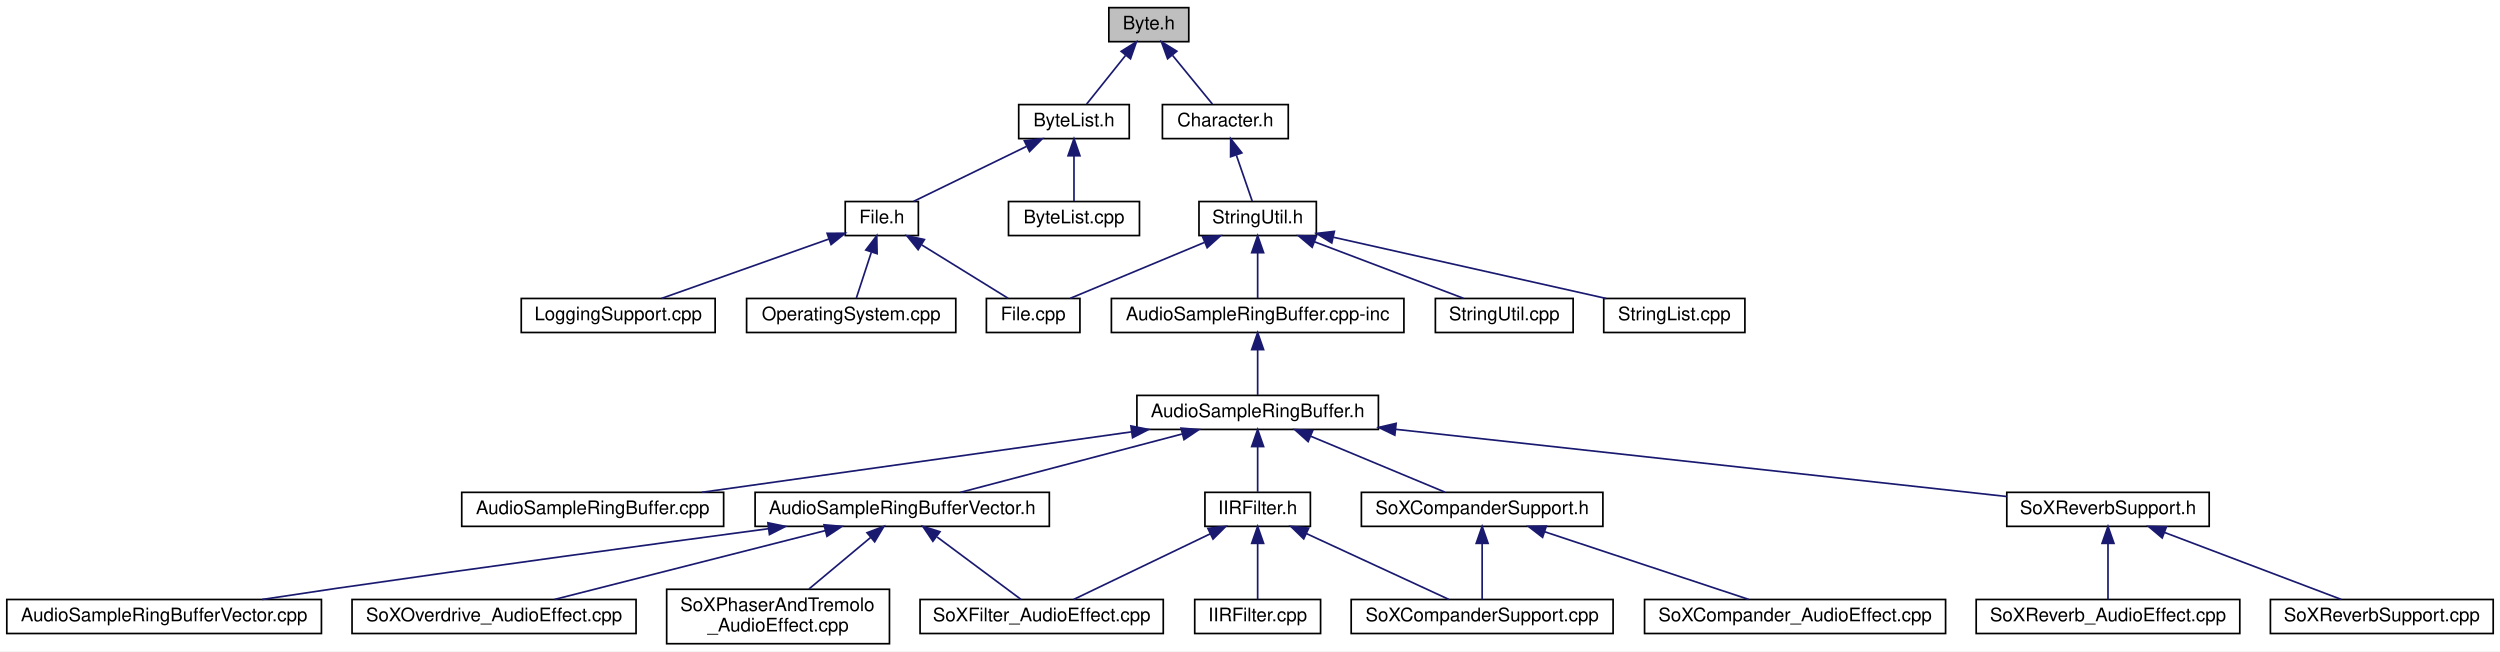
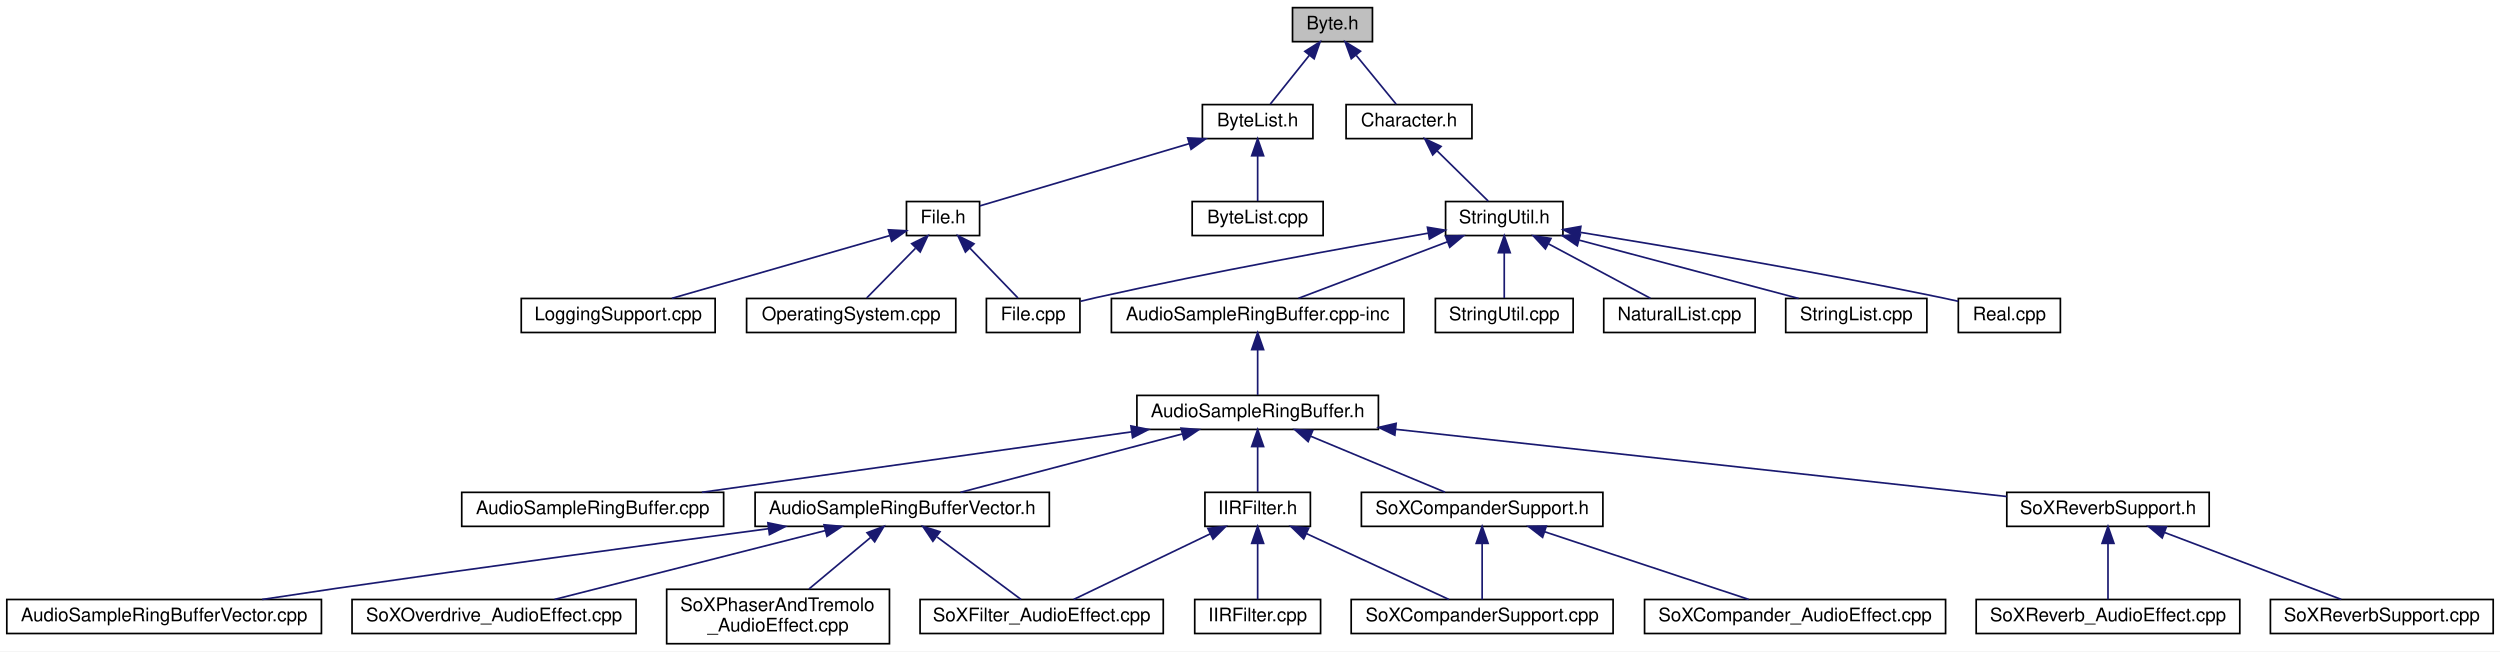
<svg xmlns="http://www.w3.org/2000/svg" xmlns:xlink="http://www.w3.org/1999/xlink" width="1470pt" height="383pt" viewBox="0.00 0.00 1470.00 383.00">
  <g id="graph0" class="graph" transform="scale(1 1) rotate(0) translate(4 379)">
    <polygon fill="white" stroke="transparent" points="-4,4 -4,-379 1466,-379 1466,4 -4,4" />
    <g id="node1" class="node">
      <g id="a_node1">
        <a xlink:title="The Byte specification and body provides a value object type for byte values.">
-           <polygon fill="#bfbfbf" stroke="black" points="648,-354.5 648,-374.5 695,-374.5 695,-354.5 648,-354.5" />
-           <text text-anchor="middle" x="671.5" y="-361.7" font-family="Helvetica,sans-Serif" font-size="11.00">Byte.h</text>
+           <polygon fill="#bfbfbf" stroke="black" points="756,-354.5 756,-374.5 803,-374.5 803,-354.5 756,-354.5" />
+           <text text-anchor="middle" x="779.5" y="-361.7" font-family="Helvetica,sans-Serif" font-size="11.00">Byte.h</text>
        </a>
      </g>
    </g>
    <g id="node2" class="node">
      <g id="a_node2">
        <a xlink:href="_byte_list_8h.html" target="_top" xlink:title="The ByteList specification defines lists of byte values with zero-based arbitrary indexed access to p...">
-           <polygon fill="white" stroke="black" points="595,-297.5 595,-317.5 660,-317.5 660,-297.5 595,-297.5" />
-           <text text-anchor="middle" x="627.5" y="-304.7" font-family="Helvetica,sans-Serif" font-size="11.00">ByteList.h</text>
+           <polygon fill="white" stroke="black" points="703,-297.5 703,-317.5 768,-317.5 768,-297.5 703,-297.5" />
+           <text text-anchor="middle" x="735.5" y="-304.7" font-family="Helvetica,sans-Serif" font-size="11.00">ByteList.h</text>
        </a>
      </g>
    </g>
    <g id="edge1" class="edge">
-       <path fill="none" stroke="midnightblue" d="M657.85,-346.44C650.29,-336.98 641.18,-325.6 634.92,-317.78" />
-       <polygon fill="midnightblue" stroke="midnightblue" points="655.25,-348.8 664.23,-354.42 660.72,-344.42 655.25,-348.8" />
+       <path fill="none" stroke="midnightblue" d="M765.85,-346.44C758.29,-336.98 749.18,-325.6 742.92,-317.78" />
+       <polygon fill="midnightblue" stroke="midnightblue" points="763.25,-348.8 772.23,-354.42 768.72,-344.42 763.25,-348.8" />
    </g>
    <g id="node8" class="node">
      <g id="a_node8">
        <a xlink:href="_character_8h.html" target="_top" xlink:title="The Character specification and body provides a value object type for character values.">
-           <polygon fill="white" stroke="black" points="679.5,-297.5 679.5,-317.5 753.5,-317.5 753.5,-297.5 679.5,-297.5" />
-           <text text-anchor="middle" x="716.5" y="-304.7" font-family="Helvetica,sans-Serif" font-size="11.00">Character.h</text>
+           <polygon fill="white" stroke="black" points="787.5,-297.5 787.5,-317.5 861.5,-317.5 861.5,-297.5 787.5,-297.5" />
+           <text text-anchor="middle" x="824.5" y="-304.7" font-family="Helvetica,sans-Serif" font-size="11.00">Character.h</text>
        </a>
      </g>
    </g>
    <g id="edge7" class="edge">
-       <path fill="none" stroke="midnightblue" d="M685.46,-346.44C693.2,-336.98 702.51,-325.6 708.91,-317.78" />
-       <polygon fill="midnightblue" stroke="midnightblue" points="682.55,-344.46 678.93,-354.42 687.97,-348.89 682.55,-344.46" />
+       <path fill="none" stroke="midnightblue" d="M793.46,-346.44C801.2,-336.98 810.51,-325.6 816.91,-317.78" />
+       <polygon fill="midnightblue" stroke="midnightblue" points="790.55,-344.46 786.93,-354.42 795.97,-348.89 790.55,-344.46" />
    </g>
    <g id="node3" class="node">
      <g id="a_node3">
        <a xlink:href="_file_8h.html" target="_top" xlink:title="The File specification defines a class for simple file handling based on C stdio.">
-           <polygon fill="white" stroke="black" points="493,-240.5 493,-260.5 536,-260.5 536,-240.5 493,-240.5" />
-           <text text-anchor="middle" x="514.5" y="-247.7" font-family="Helvetica,sans-Serif" font-size="11.00">File.h</text>
+           <polygon fill="white" stroke="black" points="529,-240.5 529,-260.5 572,-260.5 572,-240.5 529,-240.5" />
+           <text text-anchor="middle" x="550.5" y="-247.7" font-family="Helvetica,sans-Serif" font-size="11.00">File.h</text>
        </a>
      </g>
    </g>
    <g id="edge2" class="edge">
-       <path fill="none" stroke="midnightblue" d="M599.6,-292.92C578.91,-282.85 551.27,-269.4 533.19,-260.6" />
-       <polygon fill="midnightblue" stroke="midnightblue" points="598.32,-296.19 608.84,-297.42 601.38,-289.89 598.32,-296.19" />
+       <path fill="none" stroke="midnightblue" d="M695.26,-294.54C657.43,-283.29 602.25,-266.89 572.12,-257.93" />
+       <polygon fill="midnightblue" stroke="midnightblue" points="694.37,-297.92 704.95,-297.42 696.36,-291.21 694.37,-297.92" />
    </g>
    <g id="node7" class="node">
      <g id="a_node7">
        <a xlink:href="_byte_list_8cpp.html" target="_top" xlink:title="The ByteList body implements sequences of byte values with zero-based arbitrary indexed access to pos...">
-           <polygon fill="white" stroke="black" points="589,-240.5 589,-260.5 666,-260.5 666,-240.5 589,-240.5" />
-           <text text-anchor="middle" x="627.5" y="-247.7" font-family="Helvetica,sans-Serif" font-size="11.00">ByteList.cpp</text>
+           <polygon fill="white" stroke="black" points="697,-240.5 697,-260.5 774,-260.5 774,-240.5 697,-240.5" />
+           <text text-anchor="middle" x="735.5" y="-247.7" font-family="Helvetica,sans-Serif" font-size="11.00">ByteList.cpp</text>
        </a>
      </g>
    </g>
    <g id="edge6" class="edge">
-       <path fill="none" stroke="midnightblue" d="M627.5,-287.38C627.5,-278.37 627.5,-268.04 627.5,-260.78" />
-       <polygon fill="midnightblue" stroke="midnightblue" points="624,-287.42 627.5,-297.42 631,-287.42 624,-287.42" />
+       <path fill="none" stroke="midnightblue" d="M735.5,-287.38C735.5,-278.37 735.5,-268.04 735.5,-260.78" />
+       <polygon fill="midnightblue" stroke="midnightblue" points="732,-287.42 735.5,-297.42 739,-287.42 732,-287.42" />
    </g>
    <g id="node4" class="node">
      <g id="a_node4">
        <a xlink:href="_file_8cpp.html" target="_top" xlink:title="The File body implements a class for simple file handling based on C stdio.">
          <polygon fill="white" stroke="black" points="576,-183.5 576,-203.5 631,-203.5 631,-183.5 576,-183.5" />
          <text text-anchor="middle" x="603.5" y="-190.7" font-family="Helvetica,sans-Serif" font-size="11.00">File.cpp</text>
        </a>
      </g>
    </g>
    <g id="edge3" class="edge">
-       <path fill="none" stroke="midnightblue" d="M538.04,-234.95C554.14,-225 574.99,-212.12 588.78,-203.6" />
-       <polygon fill="midnightblue" stroke="midnightblue" points="535.86,-232.18 529.2,-240.42 539.54,-238.14 535.86,-232.18" />
+       <path fill="none" stroke="midnightblue" d="M566.39,-233.01C575.6,-223.45 586.87,-211.76 594.56,-203.78" />
+       <polygon fill="midnightblue" stroke="midnightblue" points="563.67,-230.79 559.25,-240.42 568.71,-235.65 563.67,-230.79" />
    </g>
    <g id="node5" class="node">
      <g id="a_node5">
-         <a xlink:href="_logging_support_8cpp.html" target="_top" xlink:title="The LoggingSupport body implements a class for simple entry/exit logging to a file; this logging reli...">
+         <a xlink:href="_logging_support_8cpp.html" target="_top" xlink:title="The LoggingSupport body implements a class for simple entry/exit logging to a file or via a callback ...">
          <polygon fill="white" stroke="black" points="302.5,-183.5 302.5,-203.5 416.5,-203.5 416.5,-183.5 302.5,-183.5" />
          <text text-anchor="middle" x="359.5" y="-190.7" font-family="Helvetica,sans-Serif" font-size="11.00">LoggingSupport.cpp</text>
        </a>
      </g>
    </g>
    <g id="edge4" class="edge">
-       <path fill="none" stroke="midnightblue" d="M483.34,-238.44C454.43,-228.18 411.92,-213.1 384.99,-203.54" />
-       <polygon fill="midnightblue" stroke="midnightblue" points="482.35,-241.81 492.95,-241.85 484.69,-235.21 482.35,-241.81" />
+       <path fill="none" stroke="midnightblue" d="M519.17,-240.48C483.79,-230.29 426.56,-213.81 391.08,-203.59" />
+       <polygon fill="midnightblue" stroke="midnightblue" points="518.38,-243.89 528.96,-243.3 520.32,-237.17 518.38,-243.89" />
    </g>
    <g id="node6" class="node">
      <g id="a_node6">
        <a xlink:href="_operating_system_8cpp.html" target="_top" xlink:title="The OperatingSystem body implements a class for several operating system related utility functions (l...">
          <polygon fill="white" stroke="black" points="435,-183.5 435,-203.5 558,-203.5 558,-183.5 435,-183.5" />
          <text text-anchor="middle" x="496.5" y="-190.7" font-family="Helvetica,sans-Serif" font-size="11.00">OperatingSystem.cpp</text>
        </a>
      </g>
    </g>
    <g id="edge5" class="edge">
-       <path fill="none" stroke="midnightblue" d="M508.34,-230.68C505.37,-221.6 501.94,-211.12 499.54,-203.78" />
-       <polygon fill="midnightblue" stroke="midnightblue" points="505.09,-232 511.53,-240.42 511.74,-229.83 505.09,-232" />
+       <path fill="none" stroke="midnightblue" d="M534.31,-233.01C524.92,-223.45 513.44,-211.76 505.61,-203.78" />
+       <polygon fill="midnightblue" stroke="midnightblue" points="532.08,-235.73 541.58,-240.42 537.07,-230.83 532.08,-235.73" />
    </g>
    <g id="node9" class="node">
      <g id="a_node9">
        <a xlink:href="_string_util_8h.html" target="_top" xlink:title="The StringUtil specification defines several string routines not included in the standard C++ library...">
-           <polygon fill="white" stroke="black" points="701,-240.5 701,-260.5 770,-260.5 770,-240.5 701,-240.5" />
-           <text text-anchor="middle" x="735.5" y="-247.7" font-family="Helvetica,sans-Serif" font-size="11.00">StringUtil.h</text>
+           <polygon fill="white" stroke="black" points="846,-240.5 846,-260.5 915,-260.5 915,-240.5 846,-240.5" />
+           <text text-anchor="middle" x="880.5" y="-247.7" font-family="Helvetica,sans-Serif" font-size="11.00">StringUtil.h</text>
        </a>
      </g>
    </g>
    <g id="edge8" class="edge">
-       <path fill="none" stroke="midnightblue" d="M723,-287.68C726.14,-278.6 729.76,-268.12 732.29,-260.78" />
-       <polygon fill="midnightblue" stroke="midnightblue" points="719.59,-286.82 719.64,-297.42 726.21,-289.11 719.59,-286.82" />
+       <path fill="none" stroke="midnightblue" d="M841,-290.3C850.79,-280.68 862.85,-268.83 871.05,-260.78" />
+       <polygon fill="midnightblue" stroke="midnightblue" points="838.43,-287.91 833.75,-297.42 843.33,-292.91 838.43,-287.91" />
    </g>
    <g id="edge27" class="edge">
-       <path fill="none" stroke="midnightblue" d="M704.21,-236.46C679.91,-226.34 646.84,-212.56 625.33,-203.6" />
-       <polygon fill="midnightblue" stroke="midnightblue" points="703.13,-239.8 713.7,-240.42 705.82,-233.34 703.13,-239.8" />
+       <path fill="none" stroke="midnightblue" d="M835.65,-241.88C787.31,-233.46 708.18,-219.09 640.5,-204 637.52,-203.34 634.42,-202.6 631.33,-201.85" />
+       <polygon fill="midnightblue" stroke="midnightblue" points="835.33,-245.38 845.78,-243.64 836.52,-238.48 835.33,-245.38" />
    </g>
    <g id="node10" class="node">
      <g id="a_node10">
        <a xlink:href="_audio_sample_ring_buffer_8cpp-inc.html" target="_top" xlink:title="The AudioSampleRingBuffer body implements a ring buffer for audio samples with left and right shifts ...">
          <polygon fill="white" stroke="black" points="649.5,-183.5 649.5,-203.5 821.5,-203.5 821.5,-183.5 649.5,-183.5" />
          <text text-anchor="middle" x="735.5" y="-190.7" font-family="Helvetica,sans-Serif" font-size="11.00">AudioSampleRingBuffer.cpp-inc</text>
        </a>
      </g>
    </g>
    <g id="edge9" class="edge">
-       <path fill="none" stroke="midnightblue" d="M735.5,-230.38C735.5,-221.37 735.5,-211.04 735.5,-203.78" />
-       <polygon fill="midnightblue" stroke="midnightblue" points="732,-230.42 735.5,-240.42 739,-230.42 732,-230.42" />
+       <path fill="none" stroke="midnightblue" d="M847.19,-236.87C820.41,-226.71 783.42,-212.68 759.48,-203.6" />
+       <polygon fill="midnightblue" stroke="midnightblue" points="845.96,-240.14 856.56,-240.42 848.45,-233.6 845.96,-240.14" />
    </g>
    <g id="node26" class="node">
      <g id="a_node26">
        <a xlink:href="_string_util_8cpp.html" target="_top" xlink:title="The StringUtil body implements several string routines not included in the standard C++ library (like...">
          <polygon fill="white" stroke="black" points="840,-183.5 840,-203.5 921,-203.5 921,-183.5 840,-183.5" />
          <text text-anchor="middle" x="880.5" y="-190.7" font-family="Helvetica,sans-Serif" font-size="11.00">StringUtil.cpp</text>
        </a>
      </g>
    </g>
    <g id="edge28" class="edge">
-       <path fill="none" stroke="midnightblue" d="M768.81,-236.87C795.59,-226.71 832.58,-212.68 856.52,-203.6" />
-       <polygon fill="midnightblue" stroke="midnightblue" points="767.55,-233.6 759.44,-240.42 770.04,-240.14 767.55,-233.6" />
+       <path fill="none" stroke="midnightblue" d="M880.5,-230.38C880.5,-221.37 880.5,-211.04 880.5,-203.78" />
+       <polygon fill="midnightblue" stroke="midnightblue" points="877,-230.42 880.5,-240.42 884,-230.42 877,-230.42" />
    </g>
    <g id="node27" class="node">
      <g id="a_node27">
+         <a xlink:href="_natural_list_8cpp.html" target="_top" xlink:title="The NaturalList body implements lists of non-negative integer values with zero-based arbitrary indexe...">
+           <polygon fill="white" stroke="black" points="939,-183.5 939,-203.5 1028,-203.5 1028,-183.5 939,-183.5" />
+           <text text-anchor="middle" x="983.5" y="-190.7" font-family="Helvetica,sans-Serif" font-size="11.00">NaturalList.cpp</text>
+         </a>
+       </g>
+     </g>
+     <g id="edge29" class="edge">
+       <path fill="none" stroke="midnightblue" d="M906.45,-235.65C925.25,-225.61 950.13,-212.32 966.47,-203.6" />
+       <polygon fill="midnightblue" stroke="midnightblue" points="904.68,-232.62 897.51,-240.42 907.98,-238.79 904.68,-232.62" />
+     </g>
+     <g id="node28" class="node">
+       <g id="a_node28">
        <a xlink:href="_string_list_8cpp.html" target="_top" xlink:title="The StringList body implements lists of string values with zero-based arbitrary indexed access to pos...">
-           <polygon fill="white" stroke="black" points="939,-183.5 939,-203.5 1022,-203.5 1022,-183.5 939,-183.5" />
-           <text text-anchor="middle" x="980.5" y="-190.7" font-family="Helvetica,sans-Serif" font-size="11.00">StringList.cpp</text>
-         </a>
-       </g>
-     </g>
-     <g id="edge29" class="edge">
-       <path fill="none" stroke="midnightblue" d="M780.01,-239.51C825.76,-229.24 896.34,-213.39 940.4,-203.5" />
-       <polygon fill="midnightblue" stroke="midnightblue" points="779.07,-236.13 770.08,-241.74 780.61,-242.96 779.07,-236.13" />
+           <polygon fill="white" stroke="black" points="1046,-183.5 1046,-203.5 1129,-203.5 1129,-183.5 1046,-183.5" />
+           <text text-anchor="middle" x="1087.5" y="-190.7" font-family="Helvetica,sans-Serif" font-size="11.00">StringList.cpp</text>
+         </a>
+       </g>
+     </g>
+     <g id="edge30" class="edge">
+       <path fill="none" stroke="midnightblue" d="M924.6,-237.78C963.18,-227.53 1018.41,-212.86 1053.61,-203.5" />
+       <polygon fill="midnightblue" stroke="midnightblue" points="923.45,-234.47 914.68,-240.42 925.25,-241.23 923.45,-234.47" />
+     </g>
+     <g id="node29" class="node">
+       <g id="a_node29">
+         <a xlink:href="_real_8cpp.html" target="_top" xlink:title="The Real body implements a value object type for real values.">
+           <polygon fill="white" stroke="black" points="1147.5,-183.5 1147.5,-203.5 1207.5,-203.5 1207.5,-183.5 1147.5,-183.5" />
+           <text text-anchor="middle" x="1177.5" y="-190.7" font-family="Helvetica,sans-Serif" font-size="11.00">Real.cpp</text>
+         </a>
+       </g>
+     </g>
+     <g id="edge31" class="edge">
+       <path fill="none" stroke="midnightblue" d="M925.23,-242.39C976.62,-234.03 1063.4,-219.34 1137.5,-204 1140.72,-203.33 1144.07,-202.6 1147.4,-201.85" />
+       <polygon fill="midnightblue" stroke="midnightblue" points="924.44,-238.97 915.12,-244.02 925.55,-245.88 924.44,-238.97" />
    </g>
    <g id="node11" class="node">
      <g id="a_node11">
        <a xlink:href="_audio_sample_ring_buffer_8h.html" target="_top" xlink:title="The AudioSampleRingBuffer specification defines a ring buffer for audio samples with left and right s...">
          <polygon fill="white" stroke="black" points="664.5,-126.5 664.5,-146.5 806.5,-146.5 806.5,-126.5 664.5,-126.5" />
          <text text-anchor="middle" x="735.5" y="-133.7" font-family="Helvetica,sans-Serif" font-size="11.00">AudioSampleRingBuffer.h</text>
        </a>
      </g>
    </g>
    <g id="edge10" class="edge">
      <path fill="none" stroke="midnightblue" d="M735.5,-173.38C735.5,-164.37 735.5,-154.04 735.5,-146.78" />
      <polygon fill="midnightblue" stroke="midnightblue" points="732,-173.42 735.5,-183.42 739,-173.42 732,-173.42" />
    </g>
    <g id="node12" class="node">
      <g id="a_node12">
        <a xlink:href="_audio_sample_ring_buffer_8cpp.html" target="_top" xlink:title="The AudioSampleRingBuffer body implements a ring buffer for audio samples with left and right shifts ...">
          <polygon fill="white" stroke="black" points="267.5,-69.5 267.5,-89.5 421.5,-89.5 421.5,-69.5 267.5,-69.5" />
          <text text-anchor="middle" x="344.5" y="-76.7" font-family="Helvetica,sans-Serif" font-size="11.00">AudioSampleRingBuffer.cpp</text>
        </a>
      </g>
    </g>
    <g id="edge11" class="edge">
      <path fill="none" stroke="midnightblue" d="M661.33,-125.07C588.32,-114.8 477.99,-99.28 408.66,-89.53" />
      <polygon fill="midnightblue" stroke="midnightblue" points="660.98,-128.55 671.37,-126.48 661.96,-121.62 660.98,-128.55" />
    </g>
    <g id="node13" class="node">
      <g id="a_node13">
        <a xlink:href="_audio_sample_ring_buffer_vector_8h.html" target="_top" xlink:title="The AudioSampleRingBufferVector specification defines a two-dimensional list of ring buffers for audi...">
          <polygon fill="white" stroke="black" points="440,-69.5 440,-89.5 613,-89.5 613,-69.5 440,-69.5" />
          <text text-anchor="middle" x="526.5" y="-76.7" font-family="Helvetica,sans-Serif" font-size="11.00">AudioSampleRingBufferVector.h</text>
        </a>
      </g>
    </g>
    <g id="edge12" class="edge">
      <path fill="none" stroke="midnightblue" d="M690.97,-123.78C652.02,-113.53 596.26,-98.86 560.72,-89.5" />
      <polygon fill="midnightblue" stroke="midnightblue" points="690.43,-127.26 700.99,-126.42 692.21,-120.49 690.43,-127.26" />
    </g>
    <g id="node18" class="node">
      <g id="a_node18">
        <a xlink:href="_i_i_r_filter_8h.html" target="_top" xlink:title="The IIRFilter specification defines an infinite impulse response filter.">
          <polygon fill="white" stroke="black" points="704.5,-69.5 704.5,-89.5 766.5,-89.5 766.5,-69.5 704.5,-69.5" />
          <text text-anchor="middle" x="735.5" y="-76.7" font-family="Helvetica,sans-Serif" font-size="11.00">IIRFilter.h</text>
        </a>
      </g>
    </g>
    <g id="edge17" class="edge">
      <path fill="none" stroke="midnightblue" d="M735.5,-116.38C735.5,-107.37 735.5,-97.04 735.5,-89.78" />
      <polygon fill="midnightblue" stroke="midnightblue" points="732,-116.42 735.5,-126.42 739,-116.42 732,-116.42" />
    </g>
    <g id="node21" class="node">
      <g id="a_node21">
        <a xlink:href="_so_x_compander_support_8h.html" target="_top" xlink:title="The SoXCompanderSupport specification defines support classes for the compander algorithm and provide...">
          <polygon fill="white" stroke="black" points="796.5,-69.5 796.5,-89.5 938.5,-89.5 938.5,-69.5 796.5,-69.5" />
          <text text-anchor="middle" x="867.5" y="-76.7" font-family="Helvetica,sans-Serif" font-size="11.00">SoXCompanderSupport.h</text>
        </a>
      </g>
    </g>
    <g id="edge21" class="edge">
      <path fill="none" stroke="midnightblue" d="M766.79,-122.46C791.09,-112.34 824.16,-98.56 845.67,-89.6" />
      <polygon fill="midnightblue" stroke="midnightblue" points="765.18,-119.34 757.3,-126.42 767.87,-125.8 765.18,-119.34" />
    </g>
    <g id="node23" class="node">
      <g id="a_node23">
        <a xlink:href="_so_x_reverb_support_8h.html" target="_top" xlink:title="The SoXReverbSupport specification defines support classes for the freeverb algorithm and provides a ...">
          <polygon fill="white" stroke="black" points="1176,-69.5 1176,-89.5 1295,-89.5 1295,-69.5 1176,-69.5" />
          <text text-anchor="middle" x="1235.5" y="-76.7" font-family="Helvetica,sans-Serif" font-size="11.00">SoXReverbSupport.h</text>
        </a>
      </g>
    </g>
    <g id="edge24" class="edge">
      <path fill="none" stroke="midnightblue" d="M816.73,-126.56C917.4,-115.49 1086.57,-96.88 1175.97,-87.05" />
      <polygon fill="midnightblue" stroke="midnightblue" points="816.16,-123.11 806.61,-127.68 816.93,-130.06 816.16,-123.11" />
    </g>
    <g id="node14" class="node">
      <g id="a_node14">
        <a xlink:href="_audio_sample_ring_buffer_vector_8cpp.html" target="_top" xlink:title="The AudioSampleRingBufferVector body implements a two-dimensional list of ring buffers for audio samp...">
          <polygon fill="white" stroke="black" points="0,-6.5 0,-26.5 185,-26.5 185,-6.5 0,-6.5" />
          <text text-anchor="middle" x="92.5" y="-13.7" font-family="Helvetica,sans-Serif" font-size="11.00">AudioSampleRingBufferVector.cpp</text>
        </a>
      </g>
    </g>
    <g id="edge13" class="edge">
      <path fill="none" stroke="midnightblue" d="M447.76,-68.11C380.25,-59.12 280.42,-45.61 193.5,-33 179.45,-30.96 164.32,-28.69 150.16,-26.52" />
      <polygon fill="midnightblue" stroke="midnightblue" points="447.52,-71.61 457.89,-69.46 448.44,-64.67 447.52,-71.61" />
    </g>
    <g id="node15" class="node">
      <g id="a_node15">
        <a xlink:href="_so_x_filter___audio_effect_8cpp.html" target="_top" xlink:title="The SoXFilter_AudioEffect body implements a universal SoX filter plugin representing different IIR fi...">
          <polygon fill="white" stroke="black" points="537,-6.5 537,-26.5 680,-26.5 680,-6.5 537,-6.5" />
          <text text-anchor="middle" x="608.5" y="-13.7" font-family="Helvetica,sans-Serif" font-size="11.00">SoXFilter_AudioEffect.cpp</text>
        </a>
      </g>
    </g>
    <g id="edge14" class="edge">
      <path fill="none" stroke="midnightblue" d="M547.04,-63.22C562.57,-51.67 583.37,-36.19 596.35,-26.54" />
      <polygon fill="midnightblue" stroke="midnightblue" points="544.53,-60.72 538.6,-69.5 548.71,-66.34 544.53,-60.72" />
    </g>
    <g id="node16" class="node">
      <g id="a_node16">
        <a xlink:href="_so_x_overdrive___audio_effect_8cpp.html" target="_top" xlink:title="The SoXOverdrive_AudioEffect body implements the SoX overdrive plugin distorting an input signal with...">
          <polygon fill="white" stroke="black" points="203,-6.5 203,-26.5 370,-26.5 370,-6.5 203,-6.5" />
          <text text-anchor="middle" x="286.5" y="-13.7" font-family="Helvetica,sans-Serif" font-size="11.00">SoXOverdrive_AudioEffect.cpp</text>
        </a>
      </g>
    </g>
    <g id="edge15" class="edge">
      <path fill="none" stroke="midnightblue" d="M481.34,-67.02C435.17,-55.29 364.4,-37.3 322.06,-26.54" />
      <polygon fill="midnightblue" stroke="midnightblue" points="480.53,-70.43 491.09,-69.5 482.26,-63.64 480.53,-70.43" />
    </g>
    <g id="node17" class="node">
      <g id="a_node17">
        <a xlink:href="_so_x_phaser_and_tremolo___audio_effect_8cpp.html" target="_top" xlink:title="The SoXPhaserAndTremolo_AudioEffect body implements the SoX phaser and tremolo modulation effects tha...">
          <polygon fill="white" stroke="black" points="388,-0.5 388,-32.5 519,-32.5 519,-0.5 388,-0.5" />
          <text text-anchor="start" x="396" y="-19.7" font-family="Helvetica,sans-Serif" font-size="11.00">SoXPhaserAndTremolo</text>
          <text text-anchor="middle" x="453.5" y="-7.7" font-family="Helvetica,sans-Serif" font-size="11.00">_AudioEffect.cpp</text>
        </a>
      </g>
    </g>
    <g id="edge16" class="edge">
      <path fill="none" stroke="midnightblue" d="M507.9,-62.96C496.78,-53.67 482.72,-41.92 471.68,-32.69" />
      <polygon fill="midnightblue" stroke="midnightblue" points="505.81,-65.77 515.73,-69.5 510.3,-60.4 505.81,-65.77" />
    </g>
    <g id="edge20" class="edge">
      <path fill="none" stroke="midnightblue" d="M707.66,-65.13C683.29,-53.42 648.55,-36.73 627.32,-26.54" />
      <polygon fill="midnightblue" stroke="midnightblue" points="706.23,-68.32 716.76,-69.5 709.26,-62.01 706.23,-68.32" />
    </g>
    <g id="node19" class="node">
      <g id="a_node19">
        <a xlink:href="_i_i_r_filter_8cpp.html" target="_top" xlink:title="The IIRFilter body implements an infinite impulse response filter (this is the formal CPP file used w...">
          <polygon fill="white" stroke="black" points="698.5,-6.5 698.5,-26.5 772.5,-26.5 772.5,-6.5 698.5,-6.5" />
          <text text-anchor="middle" x="735.5" y="-13.7" font-family="Helvetica,sans-Serif" font-size="11.00">IIRFilter.cpp</text>
        </a>
      </g>
    </g>
    <g id="edge18" class="edge">
      <path fill="none" stroke="midnightblue" d="M735.5,-59.2C735.5,-48.27 735.5,-35.11 735.5,-26.54" />
      <polygon fill="midnightblue" stroke="midnightblue" points="732,-59.5 735.5,-69.5 739,-59.5 732,-59.5" />
    </g>
    <g id="node20" class="node">
      <g id="a_node20">
        <a xlink:href="_so_x_compander_support_8cpp.html" target="_top" xlink:title="The SoXCompanderSupport body implements several internal compander classes for the compander algorith...">
          <polygon fill="white" stroke="black" points="790.5,-6.5 790.5,-26.5 944.5,-26.5 944.5,-6.5 790.5,-6.5" />
          <text text-anchor="middle" x="867.5" y="-13.7" font-family="Helvetica,sans-Serif" font-size="11.00">SoXCompanderSupport.cpp</text>
        </a>
      </g>
    </g>
    <g id="edge19" class="edge">
      <path fill="none" stroke="midnightblue" d="M764.1,-65.28C789.45,-53.57 825.78,-36.78 847.94,-26.54" />
      <polygon fill="midnightblue" stroke="midnightblue" points="762.59,-62.13 754.98,-69.5 765.52,-68.48 762.59,-62.13" />
    </g>
    <g id="edge23" class="edge">
      <path fill="none" stroke="midnightblue" d="M867.5,-59.2C867.5,-48.27 867.5,-35.11 867.5,-26.54" />
      <polygon fill="midnightblue" stroke="midnightblue" points="864,-59.5 867.5,-69.5 871,-59.5 864,-59.5" />
    </g>
    <g id="node22" class="node">
      <g id="a_node22">
        <a xlink:href="_so_x_compander___audio_effect_8cpp.html" target="_top" xlink:title="The SoXCompander_AudioEffect body implements the SoX compand and mcompand audio effects; a simple com...">
          <polygon fill="white" stroke="black" points="963,-6.5 963,-26.5 1140,-26.5 1140,-6.5 963,-6.5" />
          <text text-anchor="middle" x="1051.5" y="-13.7" font-family="Helvetica,sans-Serif" font-size="11.00">SoXCompander_AudioEffect.cpp</text>
        </a>
      </g>
    </g>
    <g id="edge22" class="edge">
      <path fill="none" stroke="midnightblue" d="M904.14,-66.35C939.56,-54.61 992.39,-37.1 1024.24,-26.54" />
      <polygon fill="midnightblue" stroke="midnightblue" points="903.04,-63.03 894.65,-69.5 905.24,-69.67 903.04,-63.03" />
    </g>
    <g id="node24" class="node">
      <g id="a_node24">
        <a xlink:href="_so_x_reverb___audio_effect_8cpp.html" target="_top" xlink:title="The SoXReverb_AudioEffect body implements the SoX reverb plugin using the freeverb algorithm for room...">
          <polygon fill="white" stroke="black" points="1158,-6.5 1158,-26.5 1313,-26.5 1313,-6.5 1158,-6.5" />
          <text text-anchor="middle" x="1235.5" y="-13.7" font-family="Helvetica,sans-Serif" font-size="11.00">SoXReverb_AudioEffect.cpp</text>
        </a>
      </g>
    </g>
    <g id="edge25" class="edge">
      <path fill="none" stroke="midnightblue" d="M1235.5,-59.2C1235.5,-48.27 1235.5,-35.11 1235.5,-26.54" />
      <polygon fill="midnightblue" stroke="midnightblue" points="1232,-59.5 1235.5,-69.5 1239,-59.5 1232,-59.5" />
    </g>
    <g id="node25" class="node">
      <g id="a_node25">
        <a xlink:href="_so_x_reverb_support_8cpp.html" target="_top" xlink:title="The SoXReverbSupport body implements support classes for the freeverb algorithm and provides a single...">
          <polygon fill="white" stroke="black" points="1331,-6.5 1331,-26.5 1462,-26.5 1462,-6.5 1331,-6.5" />
          <text text-anchor="middle" x="1396.5" y="-13.7" font-family="Helvetica,sans-Serif" font-size="11.00">SoXReverbSupport.cpp</text>
        </a>
      </g>
    </g>
    <g id="edge26" class="edge">
      <path fill="none" stroke="midnightblue" d="M1268.76,-65.9C1299.73,-54.16 1345.14,-36.96 1372.65,-26.54" />
      <polygon fill="midnightblue" stroke="midnightblue" points="1267.37,-62.68 1259.26,-69.5 1269.85,-69.23 1267.37,-62.68" />
    </g>
  </g>
</svg>
